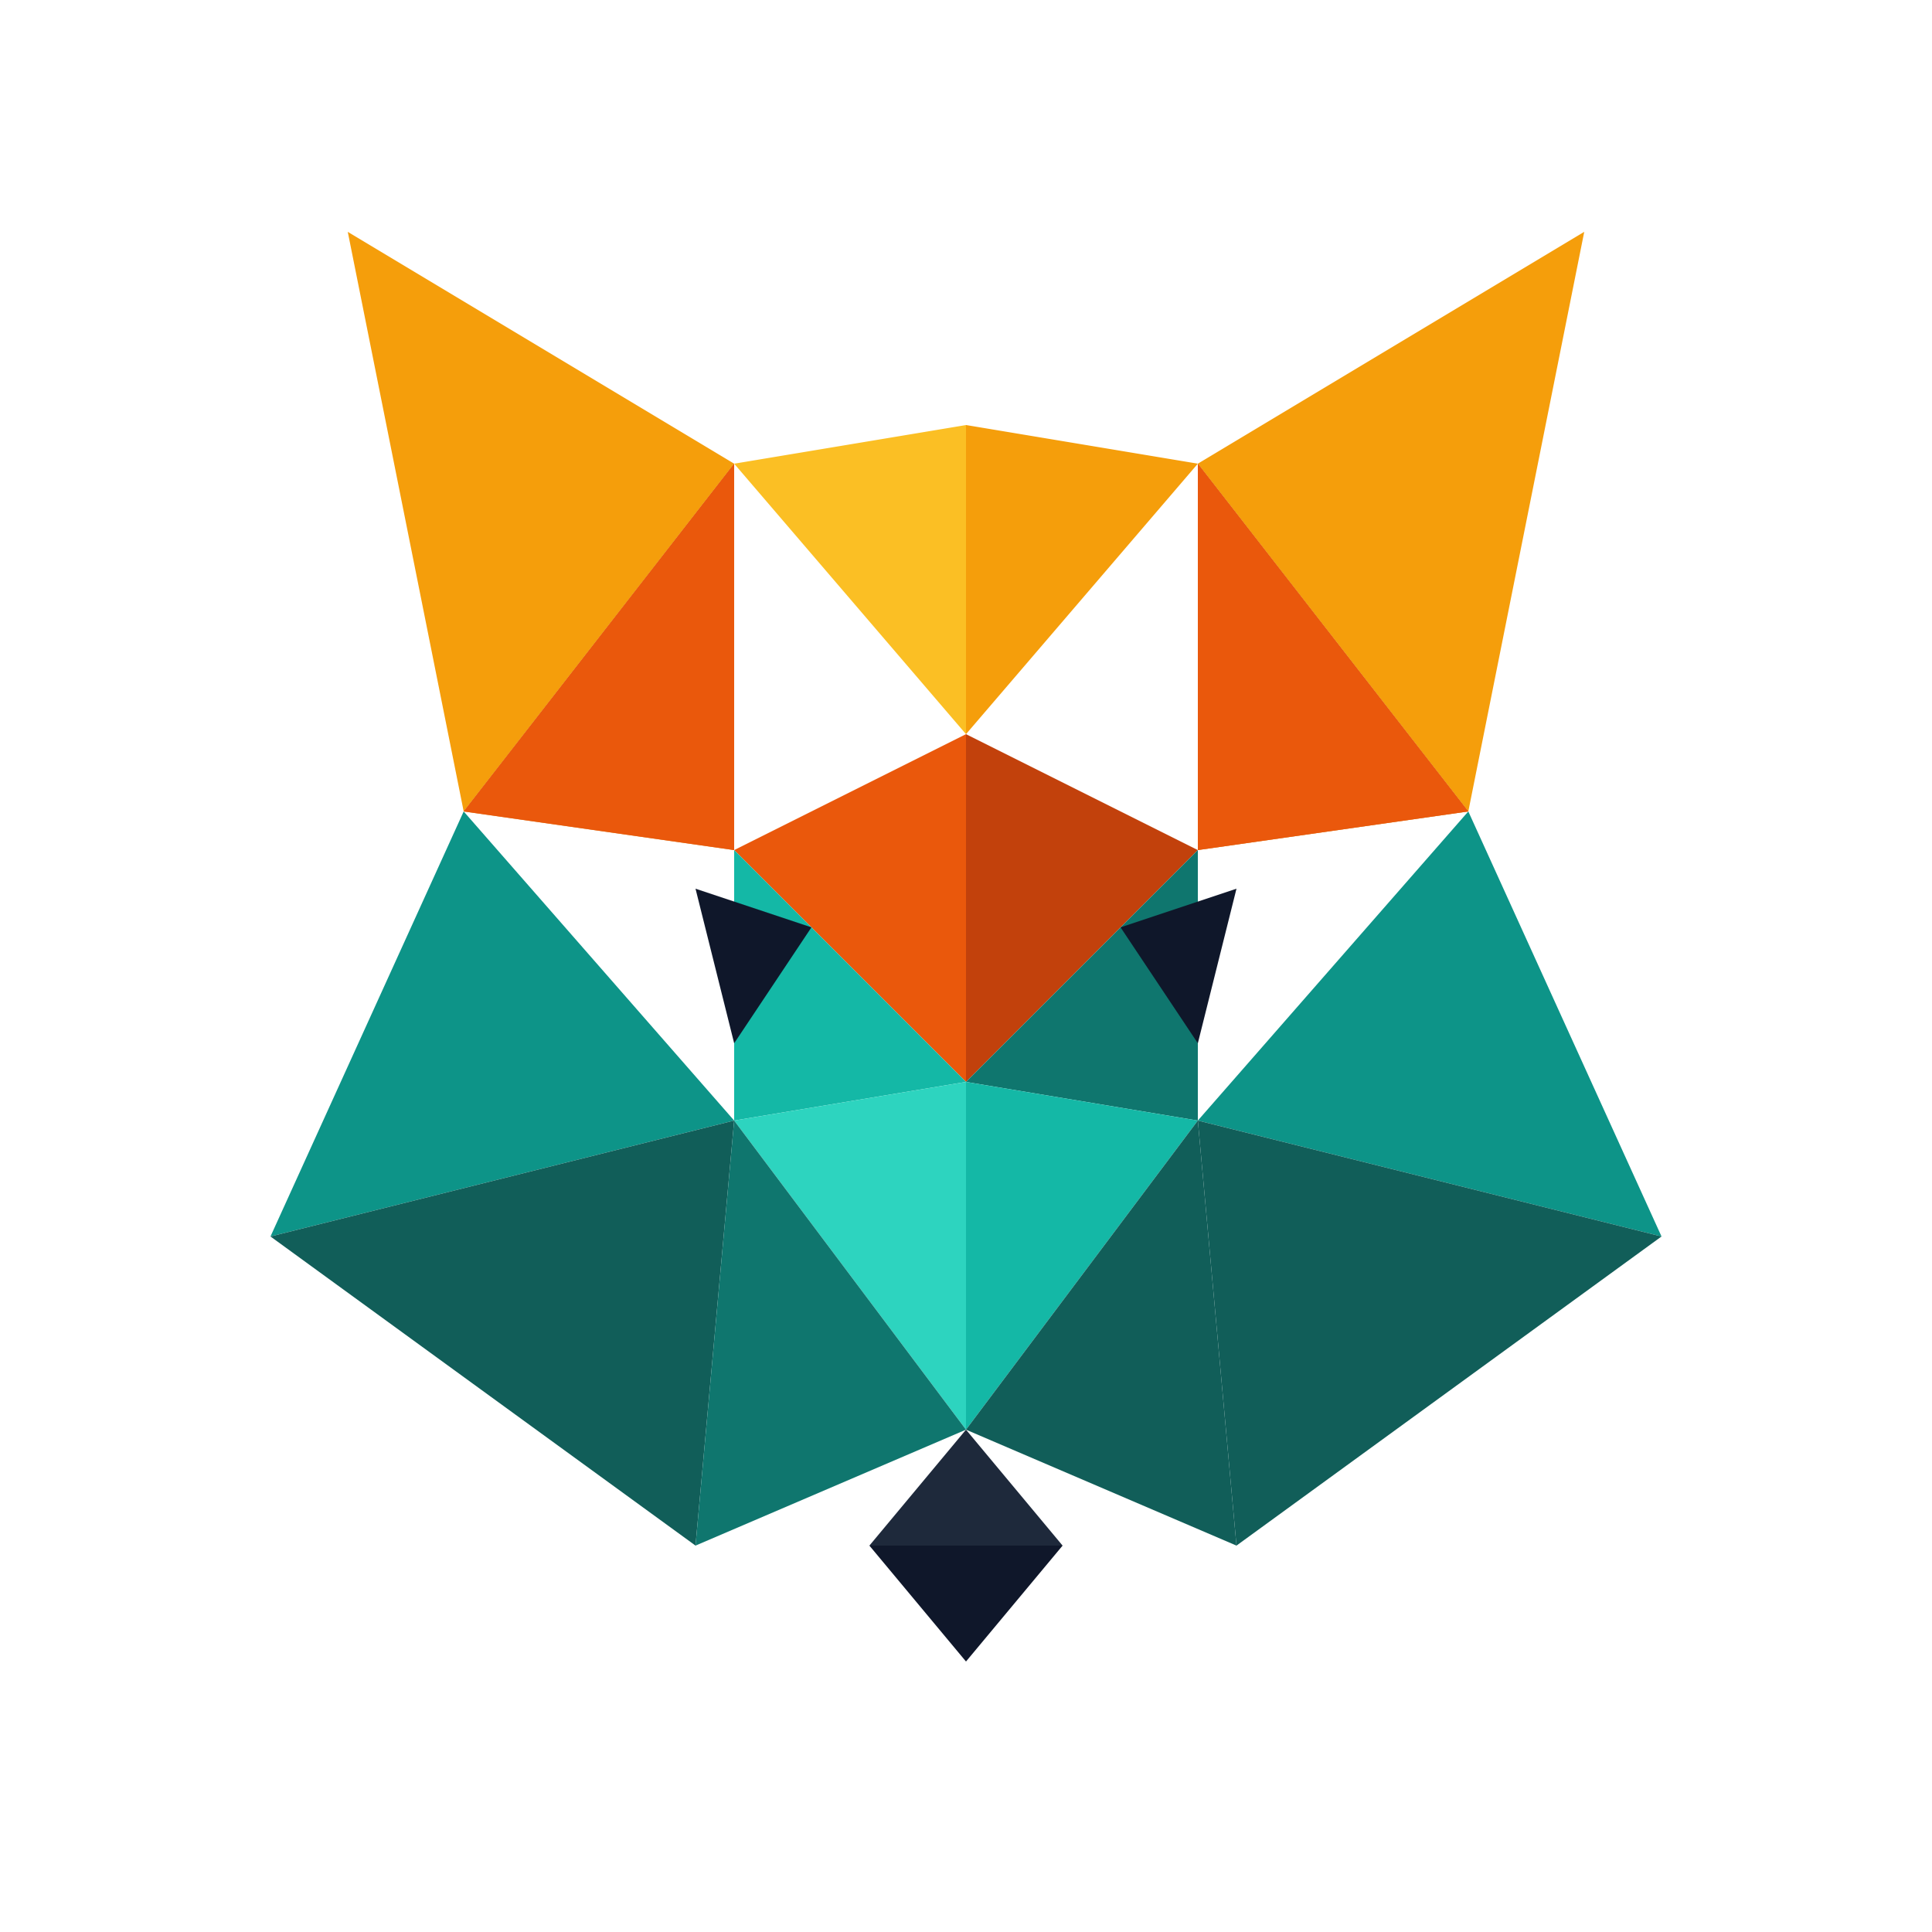
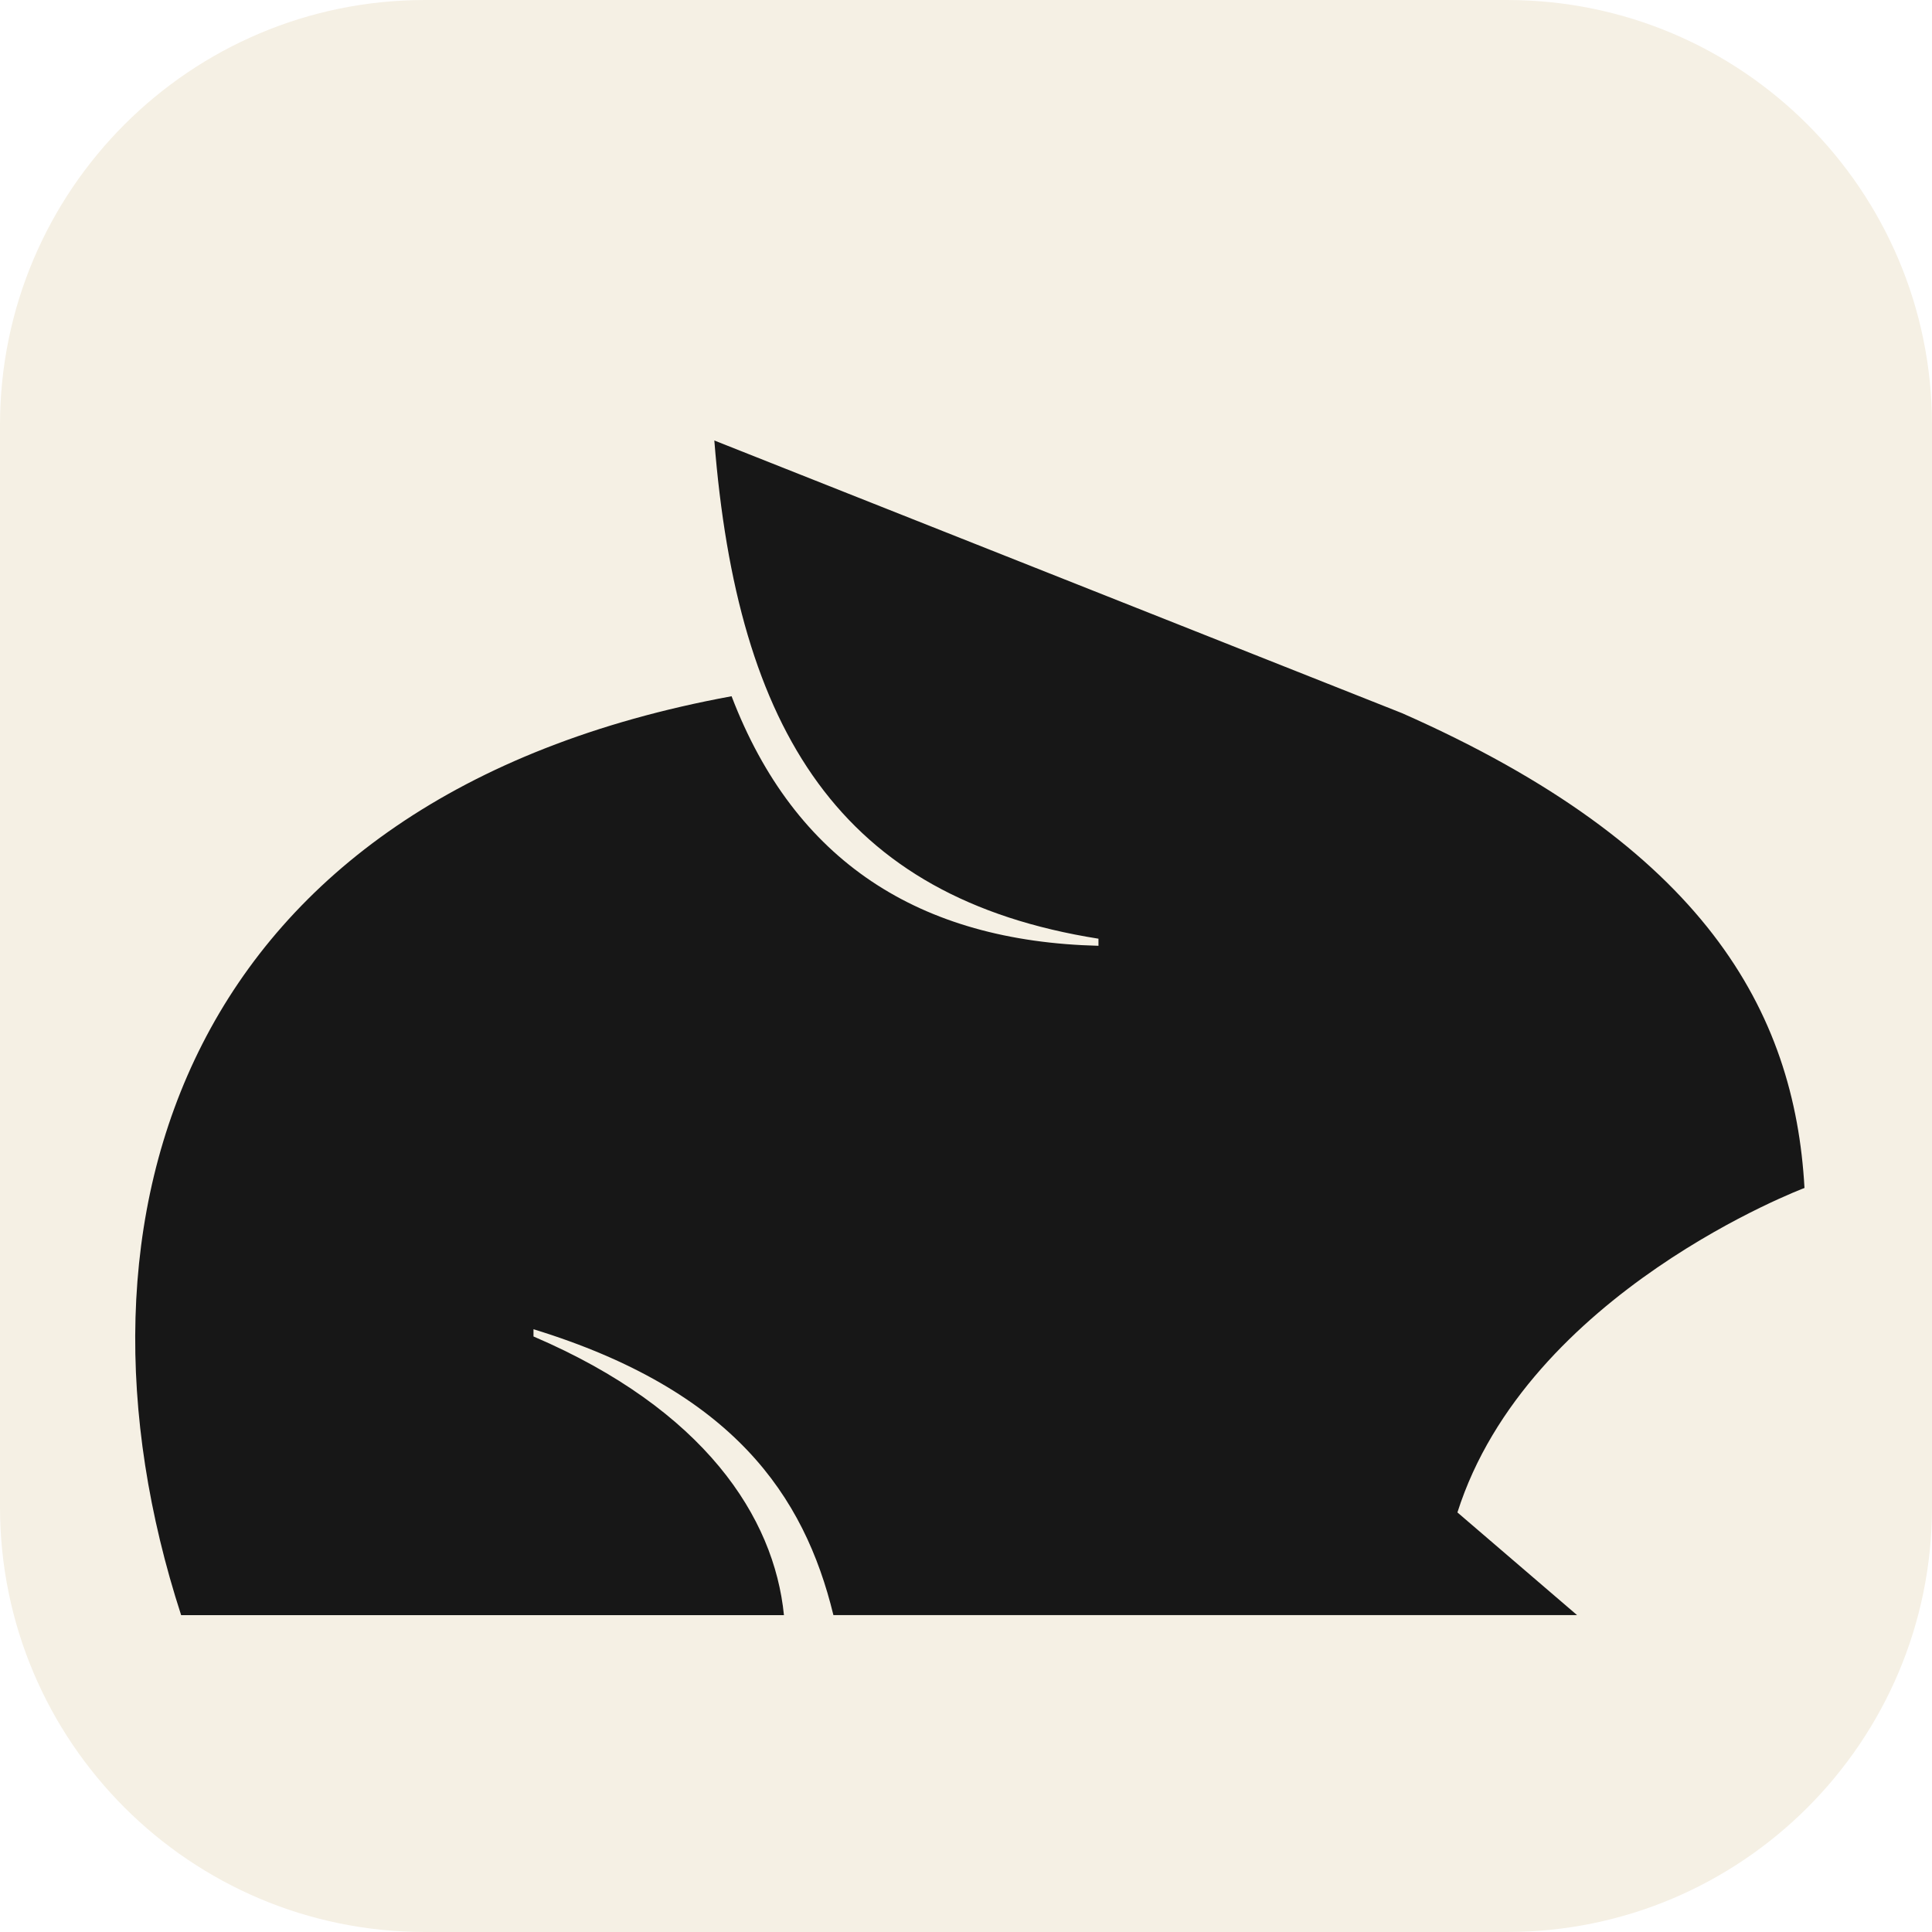
<svg xmlns="http://www.w3.org/2000/svg" viewBox="0 0 100 100" width="100%" height="100%">
-   <polygon points="18,12 38,24 24,42" fill="#F59E0B" />
-   <polygon points="24,42 38,24 38,44" fill="#D97706" />
-   <polygon points="82,12 62,24 76,42" fill="#F59E0B" />
-   <polygon points="76,42 62,24 62,44" fill="#D97706" />
-   <polygon points="50,22 38,24 50,38" fill="#FBBF24" />
-   <polygon points="50,22 62,24 50,38" fill="#F59E0B" />
-   <polygon points="38,24 24,42 38,44" fill="#EA580C" />
-   <polygon points="62,24 76,42 62,44" fill="#EA580C" />
-   <polygon points="38,44 50,38 50,56" fill="#EA580C" />
-   <polygon points="62,44 50,38 50,56" fill="#C2410C" />
-   <polygon points="24,42 14,64 38,58" fill="#0D9488" />
-   <polygon points="76,42 86,64 62,58" fill="#0D9488" />
-   <polygon points="38,44 38,58 50,56" fill="#14B8A6" />
-   <polygon points="62,44 62,58 50,56" fill="#0F766E" />
-   <polygon points="14,64 36,80 38,58" fill="#115E59" />
-   <polygon points="86,64 64,80 62,58" fill="#115E59" />
-   <polygon points="38,58 50,56 50,74" fill="#2DD4BF" />
-   <polygon points="62,58 50,56 50,74" fill="#14B8A6" />
-   <polygon points="38,58 50,74 36,80" fill="#0F766E" />
-   <polygon points="62,58 50,74 64,80" fill="#115E59" />
-   <polygon points="50,74 45,80 55,80" fill="#1E293B" />
-   <polygon points="45,80 55,80 50,86" fill="#0F172A" />
-   <polygon points="36,46 42,48 38,54" fill="#0F172A" />
-   <polygon points="64,46 58,48 62,54" fill="#0F172A" />
+   <rect width="100" height="100" rx="22" fill="#F5F0E4" />
+   <path transform="translate(7 12) scale(3.6)" fill="#171717" d="M.661 19.889h8.666c-.14-1.41-1.145-2.955-3.601-4.007v-.104c2.863.88 3.893 2.386 4.312 4.11H20.73l-1.72-1.476C20.017 15.244 24 13.747 24 13.747c-.141-2.541-1.441-4.909-5.787-6.827L8.326 3c.331 4.179 1.811 6.575 5.523 7.163v.102c-2.579-.064-4.368-1.216-5.275-3.588C.698 8.123-1.201 14.156.66 19.889z" />
</svg>
